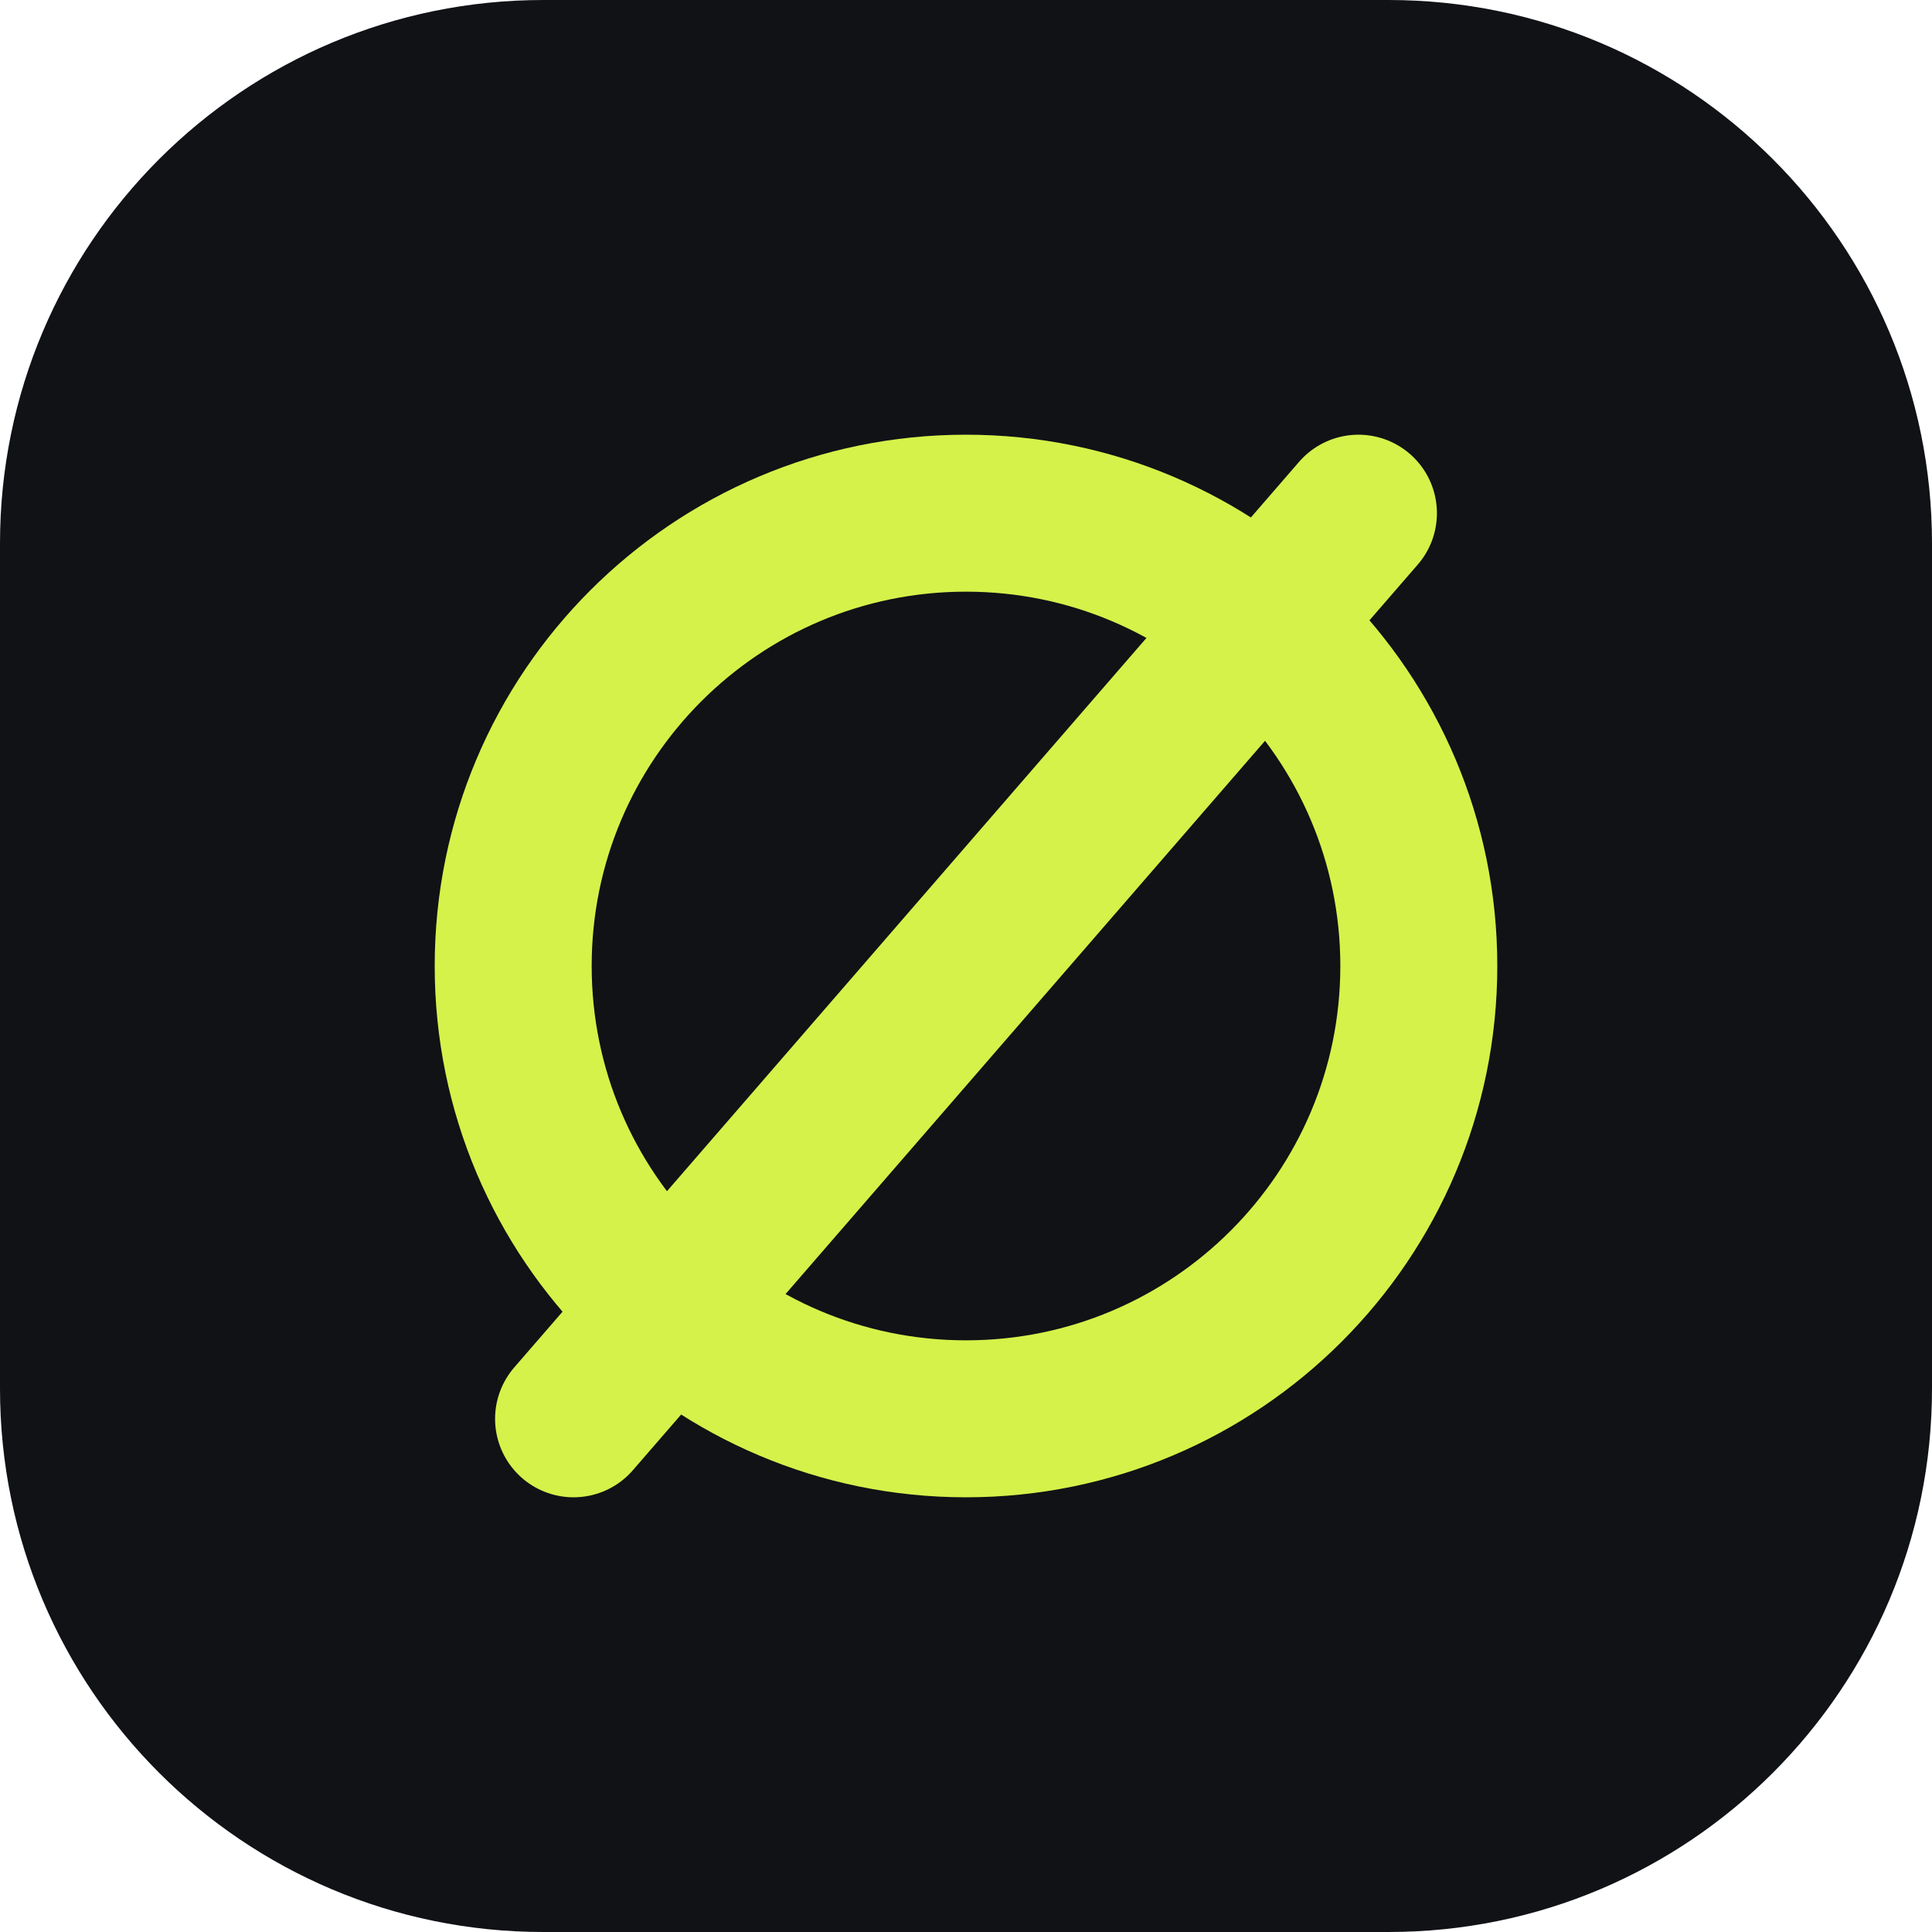
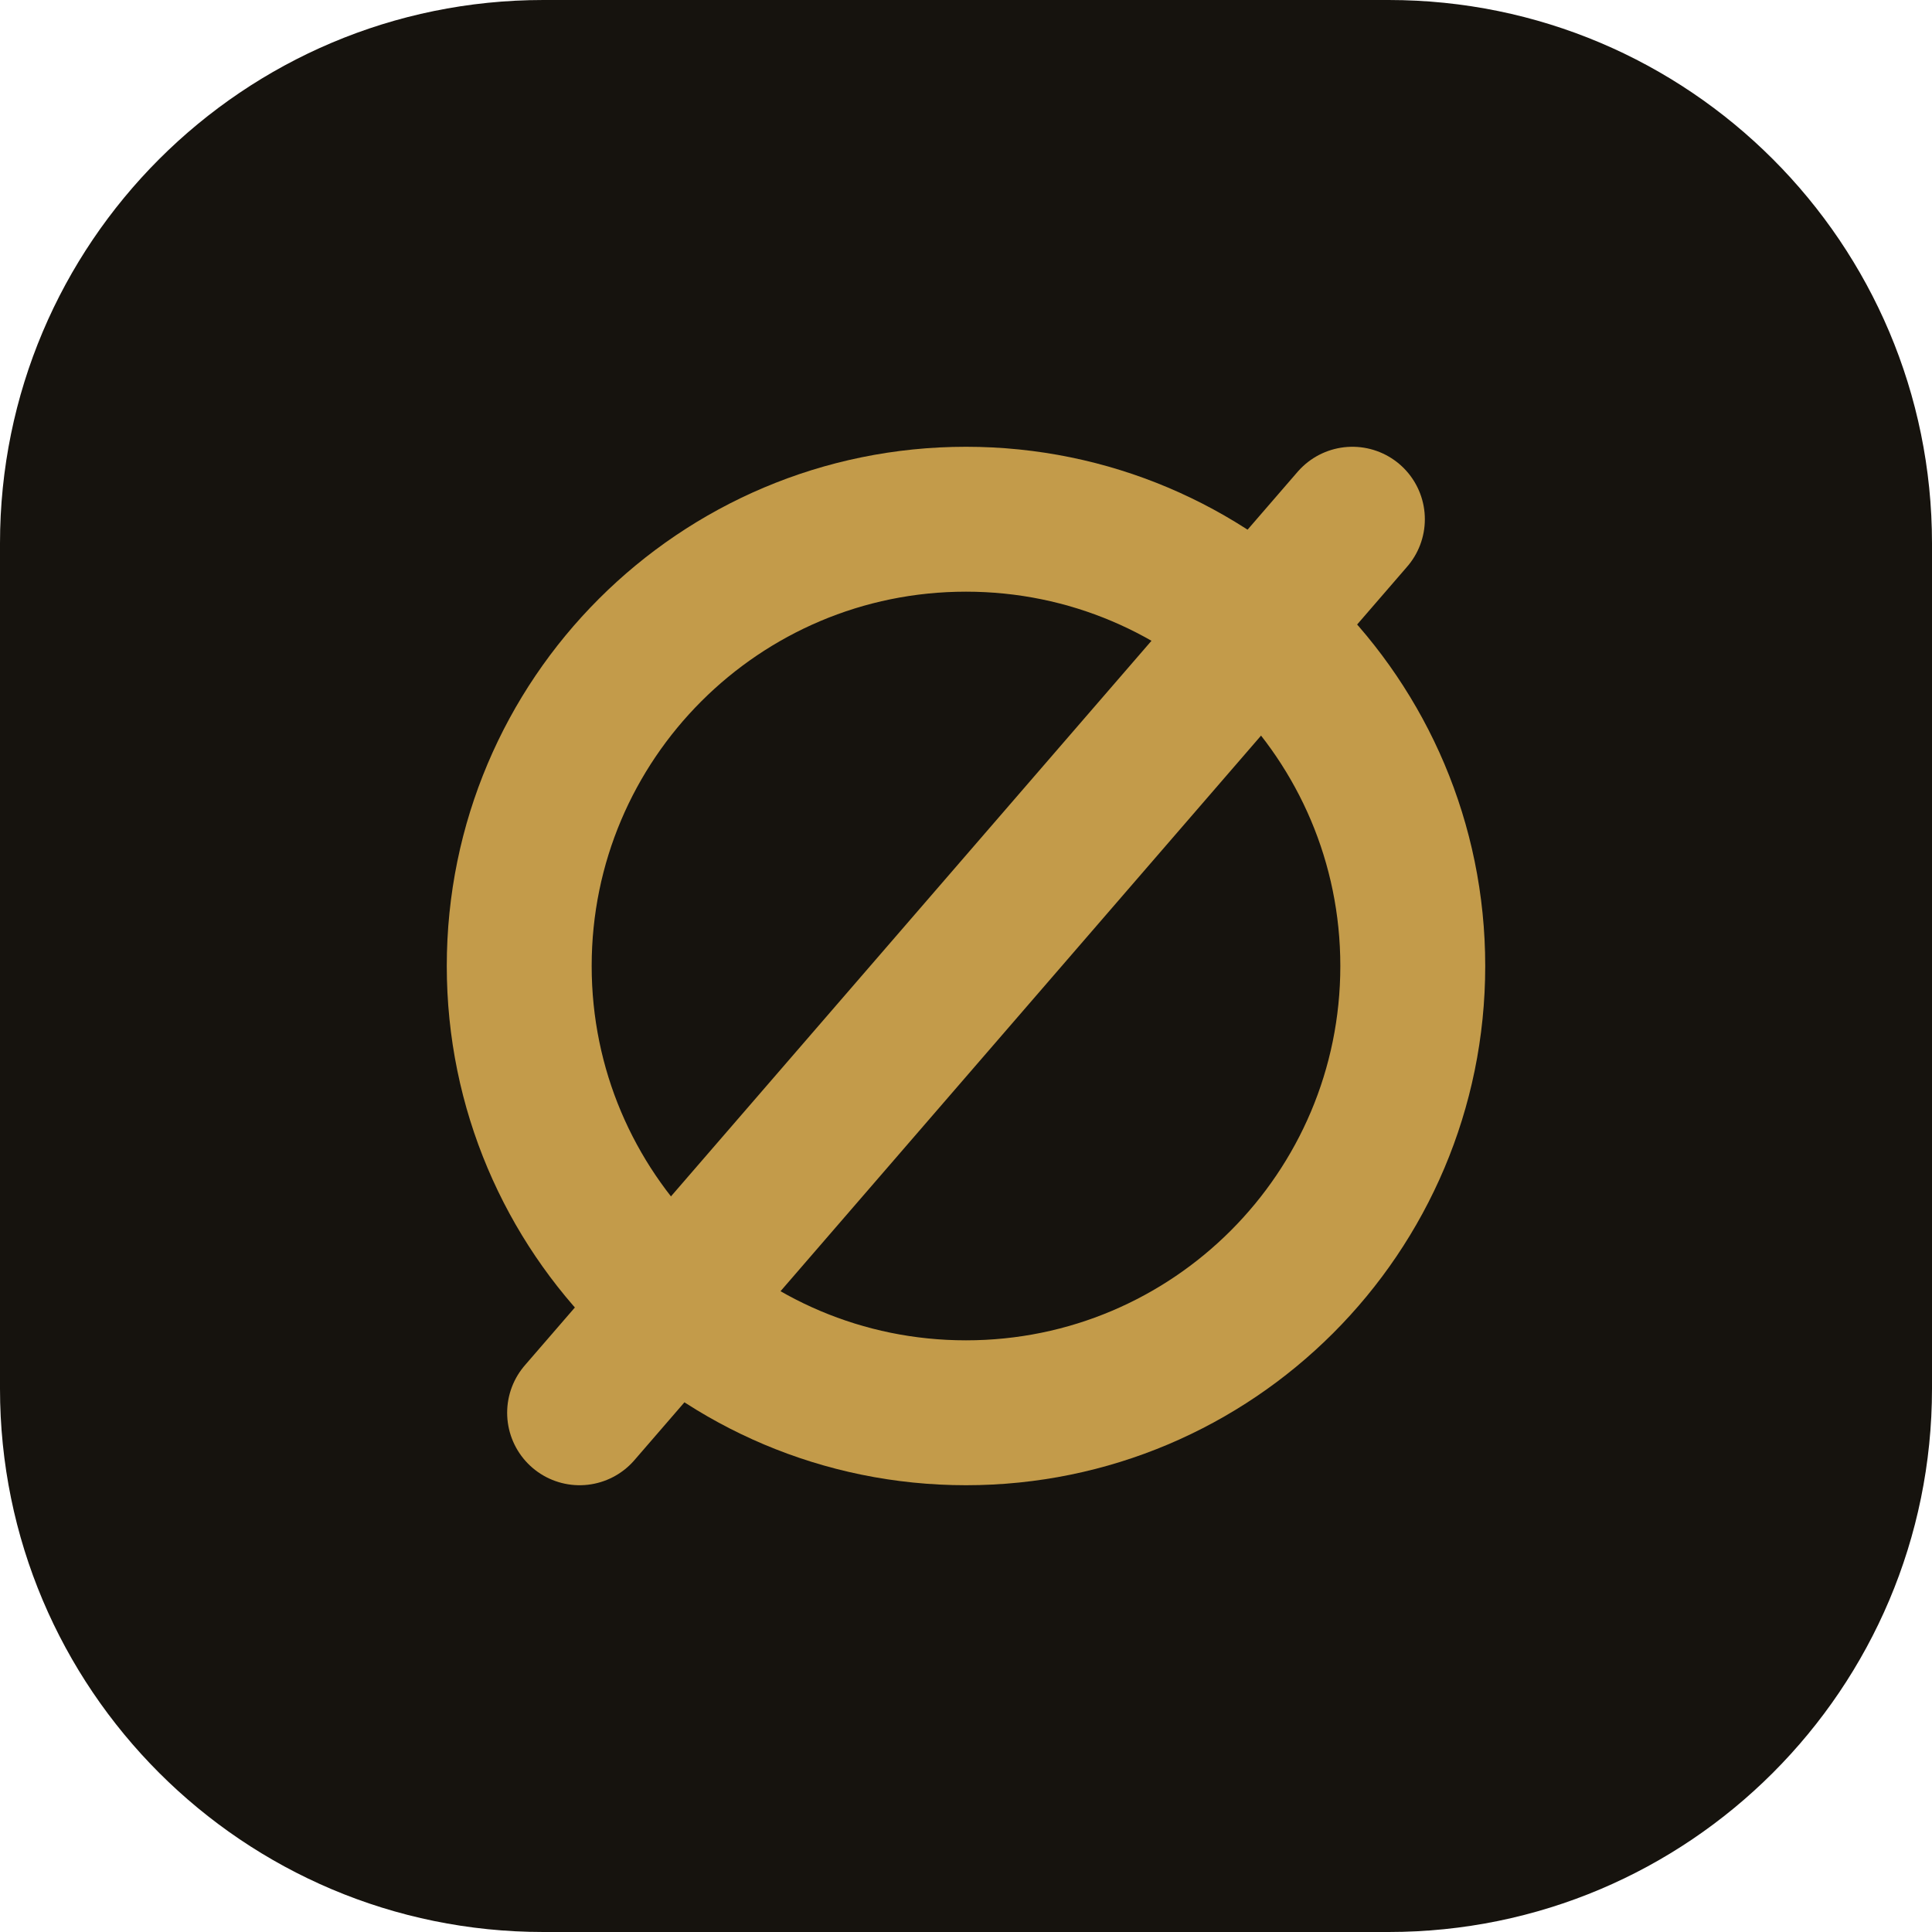
<svg xmlns="http://www.w3.org/2000/svg" viewBox="0 0 32 32">
-   <rect width="32" height="32" rx="9" fill="#101216" />
-   <circle cx="16" cy="16" r="7.5" fill="none" stroke="#d4f24a" stroke-width="2.6" />
-   <path d="M9.5 23.5 22.5 8.5" stroke="#d4f24a" stroke-width="2.6" stroke-linecap="round" />
+   <rect width="32" height="32" rx="9" fill="#16130e" />
+   <circle cx="16" cy="16" r="7.4" fill="none" stroke="#c39b4a" stroke-width="2.4" />
+   <path d="M9.6 23.4 22.4 8.6" stroke="#c39b4a" stroke-width="2.4" stroke-linecap="round" />
</svg>
